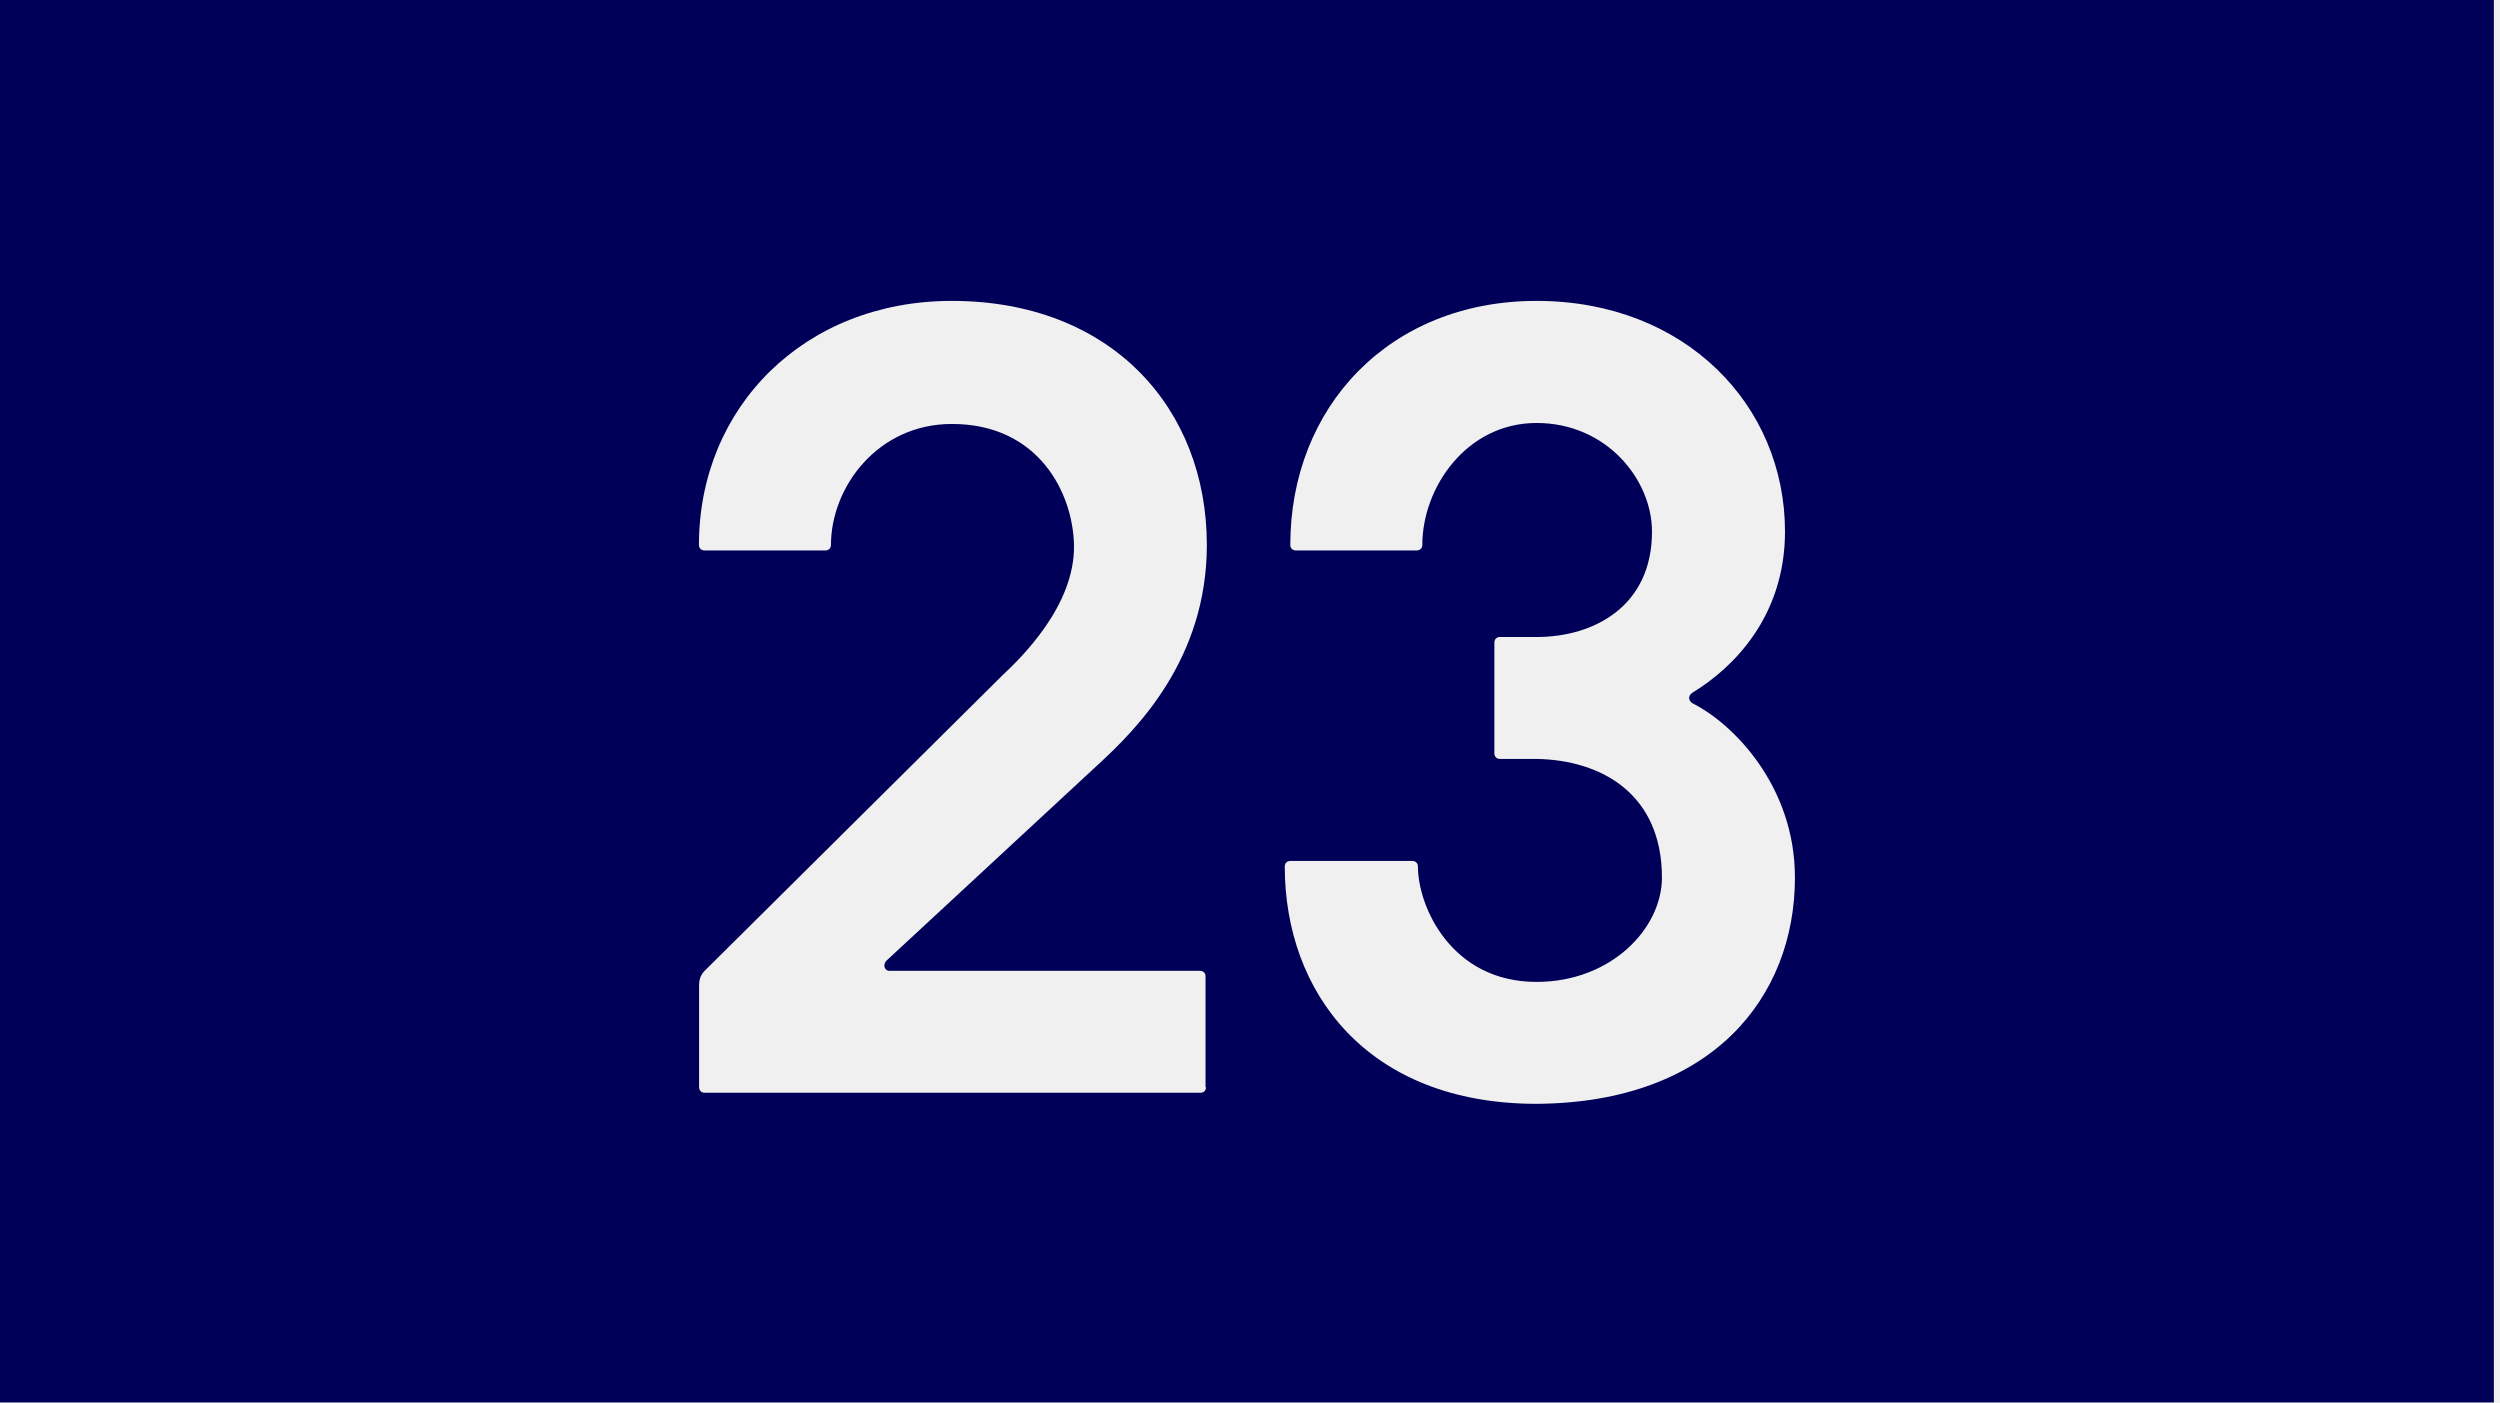
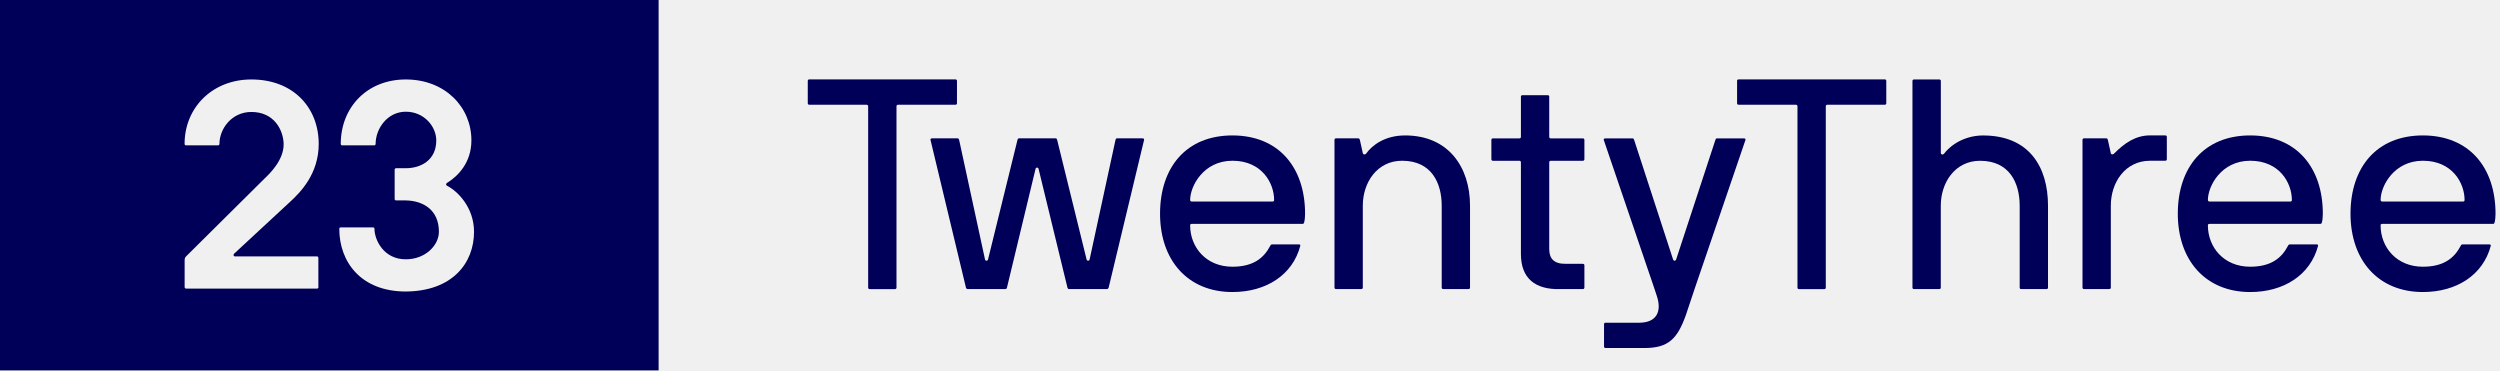
- <svg xmlns="http://www.w3.org/2000/svg" width="533" height="299" viewBox="0 0 533 299" fill="none">
-   <path fill-rule="evenodd" clip-rule="evenodd" d="M531.697 299H0V0H531.697V299ZM257.125 231.791C257.125 232.486 256.638 232.972 255.943 232.972H150.23C149.535 232.972 149.048 232.486 149.048 231.791V210.037C149.048 208.612 149.535 207.674 150.23 206.979L213.616 144.079C217.647 140.291 229.219 129.17 228.976 116.174C228.733 105.053 221.401 90.388 202.948 90.388C187.101 90.388 177.162 103.872 177.162 116.174C177.162 116.868 176.675 117.355 175.981 117.355H150.195C149.5 117.355 149.014 116.868 149.014 116.174C149.014 86.844 171.463 64.151 202.913 64.151C236.969 64.151 257.298 87.087 257.298 116.174C257.298 140.534 242.39 155.443 233.876 163.227L188.943 204.859C188.248 205.554 188.456 206.979 189.638 206.979H255.839C256.534 206.979 257.02 207.465 257.02 208.16V231.791H257.125ZM327.6 64.151C359.293 64.151 380.561 86.392 380.561 113.324C380.561 131.533 369.441 142.411 360.927 147.623C359.745 148.318 359.989 149.5 360.927 149.986C369.441 154.261 382.681 167.501 382.681 187.101C382.681 212.643 364.958 235.092 327.6 235.335C291.424 235.335 273.91 211.462 273.91 184.738C273.91 184.043 274.396 183.556 275.091 183.556H301.12C301.815 183.556 302.301 184.043 302.301 184.738C302.301 193.252 309.391 209.342 327.6 209.342C343.447 209.342 354.324 197.978 354.324 187.101C354.324 169.378 341.57 162.045 327.6 161.802H319.781C319.086 161.802 318.6 161.316 318.6 160.62V136.99C318.6 136.294 319.086 135.808 319.781 135.808H327.6C339.902 135.808 352.204 129.205 352.204 113.359C352.204 102.238 342.509 90.179 327.6 90.179C312.692 90.179 303.24 103.906 303.24 116.174C303.24 116.868 302.753 117.355 302.058 117.355H276.273C275.578 117.355 275.091 116.868 275.091 116.174C275.091 86.844 296.151 64.151 327.6 64.151Z" fill="#000058" />
+ <svg xmlns="http://www.w3.org/2000/svg" width="432" height="64" viewBox="0 0 432 64" fill="none">
+   <g clip-path="url(#clip0_10090_41)">
+     <path fill-rule="evenodd" clip-rule="evenodd" d="M113.808 64H0V0H113.808V64ZM55.037 49.614C55.037 49.763 54.933 49.867 54.784 49.867H32.156C32.007 49.867 31.903 49.763 31.903 49.614V44.958C31.903 44.653 32.007 44.452 32.156 44.303L45.724 30.84C46.587 30.029 49.064 27.648 49.012 24.867C48.96 22.486 47.39 19.347 43.44 19.347C40.048 19.347 37.921 22.233 37.921 24.867C37.921 25.015 37.817 25.119 37.668 25.119H32.149C32 25.119 31.896 25.015 31.896 24.867C31.896 18.589 36.701 13.731 43.433 13.731C50.722 13.731 55.074 18.641 55.074 24.867C55.074 30.081 51.883 33.272 50.06 34.938L40.443 43.849C40.294 43.998 40.338 44.303 40.591 44.303H54.761C54.91 44.303 55.014 44.407 55.014 44.556V49.614H55.037ZM70.122 13.731C76.906 13.731 81.458 18.492 81.458 24.257C81.458 28.154 79.078 30.483 77.255 31.598C77.002 31.747 77.054 32 77.255 32.104C79.078 33.019 81.912 35.853 81.912 40.048C81.912 45.516 78.118 50.321 70.122 50.373C62.378 50.373 58.63 45.263 58.63 39.542C58.63 39.394 58.734 39.29 58.882 39.29H64.454C64.603 39.29 64.707 39.394 64.707 39.542C64.707 41.365 66.224 44.809 70.122 44.809C73.514 44.809 75.842 42.377 75.842 40.048C75.842 36.255 73.112 34.685 70.122 34.633H68.448C68.299 34.633 68.195 34.529 68.195 34.38V29.322C68.195 29.173 68.299 29.069 68.448 29.069H70.122C72.755 29.069 75.388 27.656 75.388 24.264C75.388 21.884 73.313 19.303 70.122 19.303C66.931 19.303 64.907 22.241 64.907 24.867C64.907 25.015 64.803 25.119 64.655 25.119H59.135C58.986 25.119 58.882 25.015 58.882 24.867C58.882 18.589 63.39 13.731 70.122 13.731Z" fill="#000058" />
+     <path d="M150.033 18.308C149.981 18.204 149.877 18.1 149.773 18.1H139.842C139.686 18.1 139.582 17.996 139.582 17.84V13.979C139.582 13.823 139.686 13.719 139.842 13.719H165.103C165.259 13.719 165.364 13.823 165.364 13.979V17.84C165.364 17.996 165.259 18.1 165.103 18.1H155.173C155.017 18.1 154.913 18.204 154.913 18.36V49.698C154.913 49.855 154.808 49.959 154.652 49.959H150.278C150.122 49.959 150.018 49.855 150.018 49.698V18.316L150.033 18.308Z" fill="#000058" />
+     <path d="M184.711 49.948C184.555 49.948 184.503 49.844 184.451 49.688L179.46 29.158C179.408 28.898 178.999 28.898 178.947 29.158L174.007 49.688C173.955 49.844 173.903 49.948 173.747 49.948H167.216C167.06 49.948 166.956 49.844 166.911 49.688L160.789 24.167C160.737 23.958 160.946 23.906 161.102 23.906H165.476C165.632 23.906 165.684 24.011 165.736 24.167L170.214 44.853C170.266 45.113 170.675 45.113 170.727 44.853L175.822 24.167C175.874 24.011 175.927 23.906 176.083 23.906H182.413C182.569 23.906 182.621 24.011 182.673 24.167L187.768 44.853C187.821 45.113 188.23 45.113 188.282 44.853L192.76 24.167C192.812 24.011 192.864 23.906 193.02 23.906H197.394C197.55 23.906 197.751 23.958 197.699 24.167L191.577 49.688C191.525 49.844 191.421 49.948 191.265 49.948H184.734H184.711Z" fill="#000058" />
+     <path d="M205.656 38.941C205.656 42.697 208.386 46.089 212.961 46.089C216.613 46.089 218.413 44.55 219.492 42.489C219.596 42.281 219.7 42.229 219.849 42.229H224.431C224.587 42.229 224.743 42.281 224.691 42.489C223.352 47.532 218.778 50.463 212.961 50.463C205.24 50.463 200.457 44.959 200.457 36.933C200.457 28.907 204.987 23.402 212.961 23.402C220.935 23.402 225.517 28.907 225.517 36.933C225.517 37.446 225.465 38.011 225.361 38.428C225.309 38.584 225.257 38.688 225.1 38.688H205.909C205.753 38.688 205.649 38.792 205.649 38.949L205.656 38.941ZM212.961 27.776C207.97 27.776 205.656 32.15 205.656 34.567C205.656 34.724 205.813 34.828 205.917 34.828H219.908C220.065 34.828 220.169 34.724 220.169 34.567C220.169 31.637 218.056 27.776 212.968 27.776H212.961Z" fill="#000058" />
+     <path d="M234.726 23.916C234.882 23.916 234.934 24.02 234.986 24.176L235.5 26.489C235.604 26.794 235.961 26.698 236.065 26.541C237.143 25.046 239.36 23.402 242.804 23.402C250.265 23.402 254.021 28.855 254.021 35.542V49.69C254.021 49.846 253.917 49.95 253.761 49.95H249.387C249.231 49.95 249.127 49.846 249.127 49.69V35.542C249.127 31.629 247.379 27.776 242.283 27.776C237.962 27.776 235.492 31.532 235.492 35.542V49.69C235.492 49.846 235.388 49.95 235.232 49.95H230.858C230.702 49.95 230.598 49.846 230.598 49.69V24.168C230.598 24.012 230.702 23.908 230.858 23.908H234.719L234.726 23.916Z" fill="#000058" />
+     <path d="M273.778 49.695C273.778 49.851 273.674 49.955 273.518 49.955H269.553C265.283 50.059 262.814 48.103 262.814 43.886V28.042C262.814 27.886 262.71 27.781 262.553 27.781H257.971C257.815 27.781 257.711 27.677 257.711 27.521V24.174C257.711 24.018 257.815 23.913 257.971 23.913H262.553C262.71 23.913 262.814 23.809 262.814 23.653V16.706C262.814 16.549 262.918 16.445 263.074 16.445H267.448C267.604 16.445 267.708 16.549 267.708 16.706V23.653C267.708 23.809 267.812 23.913 267.969 23.913H273.525C273.681 23.913 273.785 24.018 273.785 24.174V27.521C273.785 27.677 273.681 27.781 273.525 27.781H267.969C267.812 27.781 267.708 27.886 267.708 28.042V43.015C267.708 44.607 268.43 45.589 270.49 45.589H273.525C273.681 45.589 273.785 45.693 273.785 45.849V49.71L273.778 49.695Z" fill="#000058" />
+     <path d="M277.43 55.765H283.247C286.282 55.765 287.212 53.809 286.282 51.087L285.821 49.696L277.125 24.174C277.073 23.966 277.282 23.914 277.438 23.914H282.117C282.273 23.914 282.325 24.018 282.377 24.174L289.116 44.861C289.22 45.121 289.525 45.121 289.629 44.861L296.421 24.174C296.473 24.018 296.525 23.914 296.681 23.914H301.36C301.516 23.914 301.665 24.018 301.62 24.174L292.82 49.949L291.325 54.426C289.83 58.592 288.29 60.139 284.125 60.139H277.438C277.282 60.139 277.177 60.035 277.177 59.879V56.018C277.177 55.862 277.282 55.758 277.438 55.758L277.43 55.765Z" fill="#000058" />
+     <path d="M310.619 18.308C310.567 18.204 310.463 18.1 310.359 18.1H300.428C300.272 18.1 300.168 17.996 300.168 17.84V13.979C300.168 13.823 300.272 13.719 300.428 13.719H325.689C325.845 13.719 325.949 13.823 325.949 13.979V17.84C325.949 17.996 325.845 18.1 325.689 18.1H315.759C315.603 18.1 315.498 18.204 315.498 18.36V49.698C315.498 49.855 315.394 49.959 315.238 49.959H310.864C310.708 49.959 310.604 49.855 310.604 49.698V18.316L310.619 18.308Z" fill="#000058" />
+     <path d="M335.114 13.73C335.27 13.73 335.375 13.835 335.375 13.991V26.443C335.375 26.703 335.732 26.8 335.94 26.547C337.48 24.591 340.001 23.408 342.679 23.408C350.653 23.408 353.896 28.86 353.896 35.547V49.695C353.896 49.851 353.792 49.956 353.636 49.956H349.262C349.106 49.956 349.002 49.851 349.002 49.695V35.547C349.002 31.635 347.254 27.782 342.158 27.782C337.837 27.782 335.367 31.538 335.367 35.547V49.695C335.367 49.851 335.263 49.956 335.107 49.956H330.733C330.577 49.956 330.473 49.851 330.473 49.695V13.991C330.473 13.835 330.577 13.73 330.733 13.73H335.107H335.114Z" fill="#000058" />
+     <path d="M371.541 27.776C367.219 27.776 364.75 31.532 364.75 35.541V49.689C364.75 49.846 364.646 49.95 364.49 49.95H360.116C359.96 49.95 359.855 49.846 359.855 49.689V24.168C359.855 24.012 359.96 23.908 360.116 23.908H363.976C364.133 23.908 364.185 24.012 364.237 24.168L364.75 26.482C364.854 26.786 365.159 26.69 365.315 26.534C367.063 24.785 368.968 23.395 371.541 23.395H374.167C374.323 23.395 374.427 23.499 374.427 23.655V27.515C374.427 27.672 374.323 27.776 374.167 27.776H371.541Z" fill="#000058" />
+     <path d="M381.524 38.941C381.524 42.697 384.254 46.089 388.828 46.089C392.48 46.089 394.28 44.55 395.359 42.489C395.463 42.281 395.567 42.229 395.716 42.229H400.298C400.454 42.229 400.611 42.281 400.559 42.489C399.22 47.532 394.645 50.463 388.828 50.463C381.107 50.463 376.324 44.959 376.324 36.933C376.324 28.907 380.854 23.402 388.828 23.402C396.802 23.402 401.384 28.907 401.384 36.933C401.384 37.446 401.332 38.011 401.228 38.428C401.176 38.584 401.124 38.688 400.968 38.688H381.777C381.62 38.688 381.516 38.792 381.516 38.949L381.524 38.941ZM388.828 27.776C383.837 27.776 381.524 32.15 381.524 34.567C381.524 34.724 381.68 34.828 381.784 34.828H395.776C395.932 34.828 396.036 34.724 396.036 34.567C396.036 31.637 393.923 27.776 388.836 27.776H388.828Z" fill="#000058" />
+     <path d="M411.367 38.941C411.367 42.697 414.097 46.089 418.672 46.089C422.324 46.089 424.124 44.55 425.203 42.489C425.307 42.281 425.411 42.229 425.56 42.229H430.142C430.298 42.229 430.447 42.281 430.402 42.489C429.063 47.532 424.489 50.463 418.672 50.463C410.951 50.463 406.168 44.959 406.168 36.933C406.168 28.907 410.698 23.402 418.672 23.402C426.646 23.402 431.228 28.907 431.228 36.933C431.228 37.446 431.176 38.011 431.072 38.428C431.02 38.584 430.968 38.688 430.811 38.688H411.62C411.464 38.688 411.36 38.792 411.36 38.949L411.367 38.941ZM418.672 27.776C413.681 27.776 411.367 32.15 411.367 34.567C411.367 34.724 411.524 34.828 411.628 34.828H425.619C425.776 34.828 425.88 34.724 425.88 34.567C425.88 31.637 423.767 27.776 418.679 27.776H418.672Z" fill="#000058" />
+   </g>
+   <defs>
+     <clipPath id="clip0_10090_41">
+       <rect width="432" height="64" fill="white" />
+     </clipPath>
+   </defs>
</svg>
